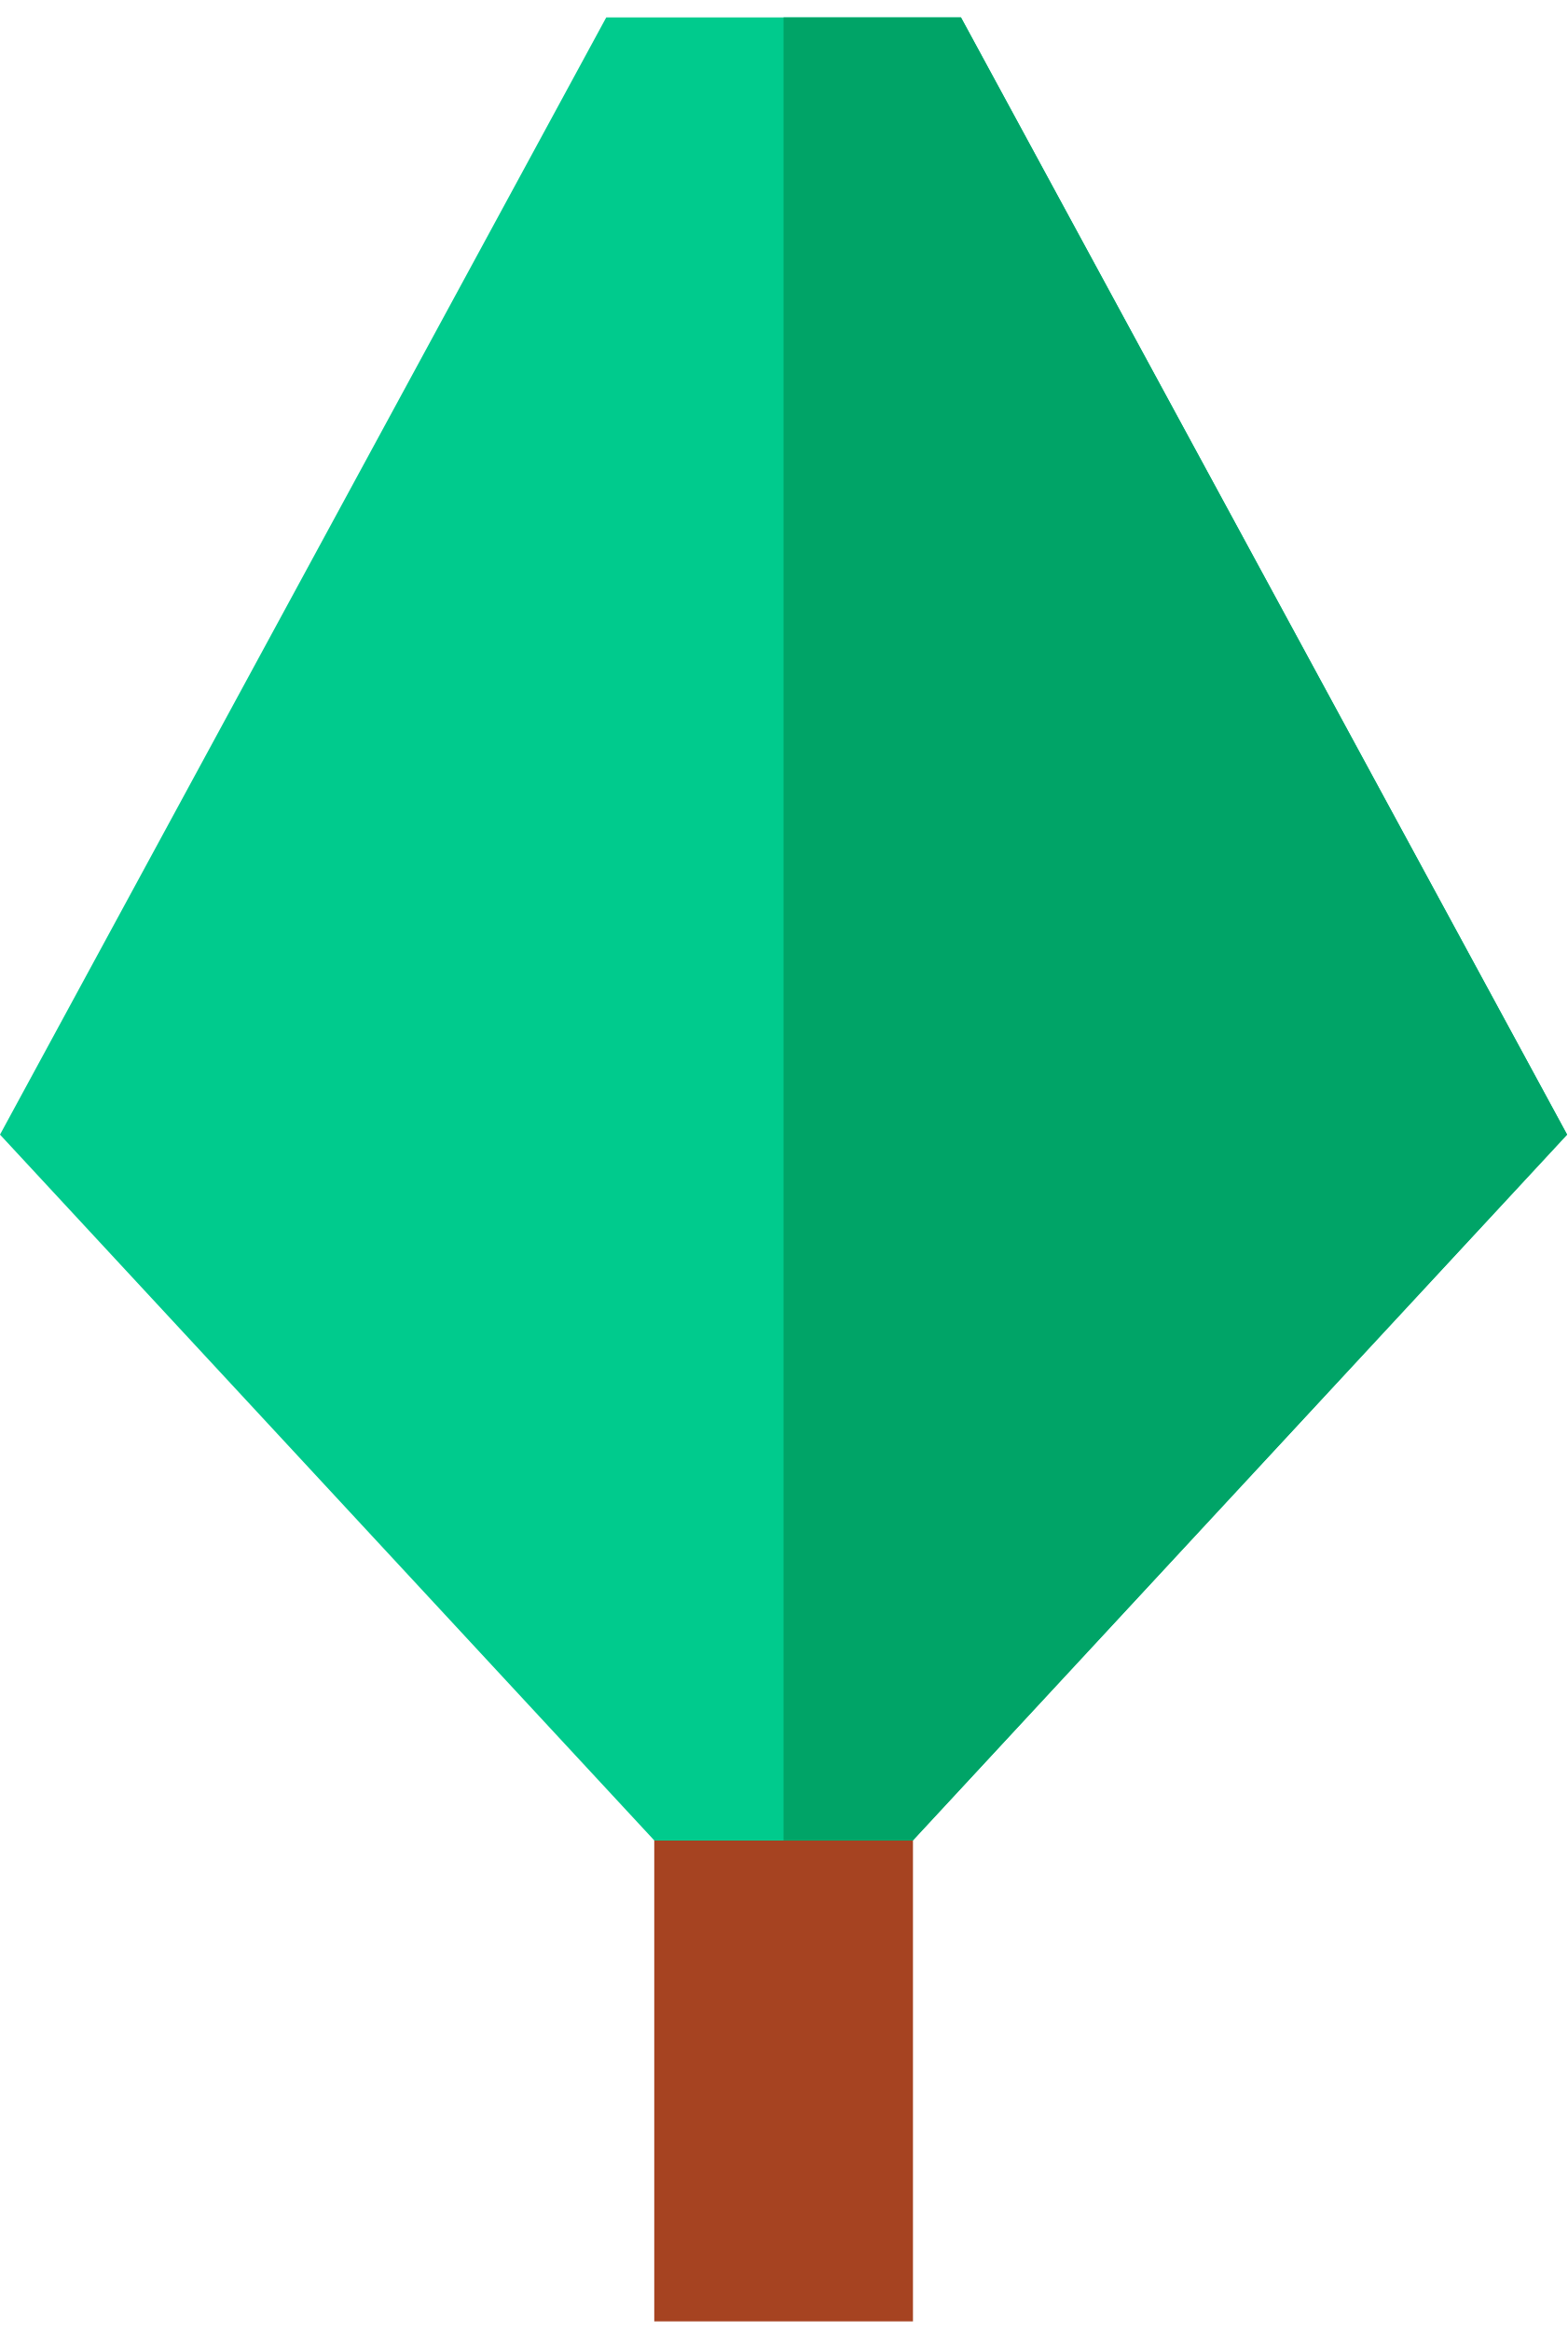
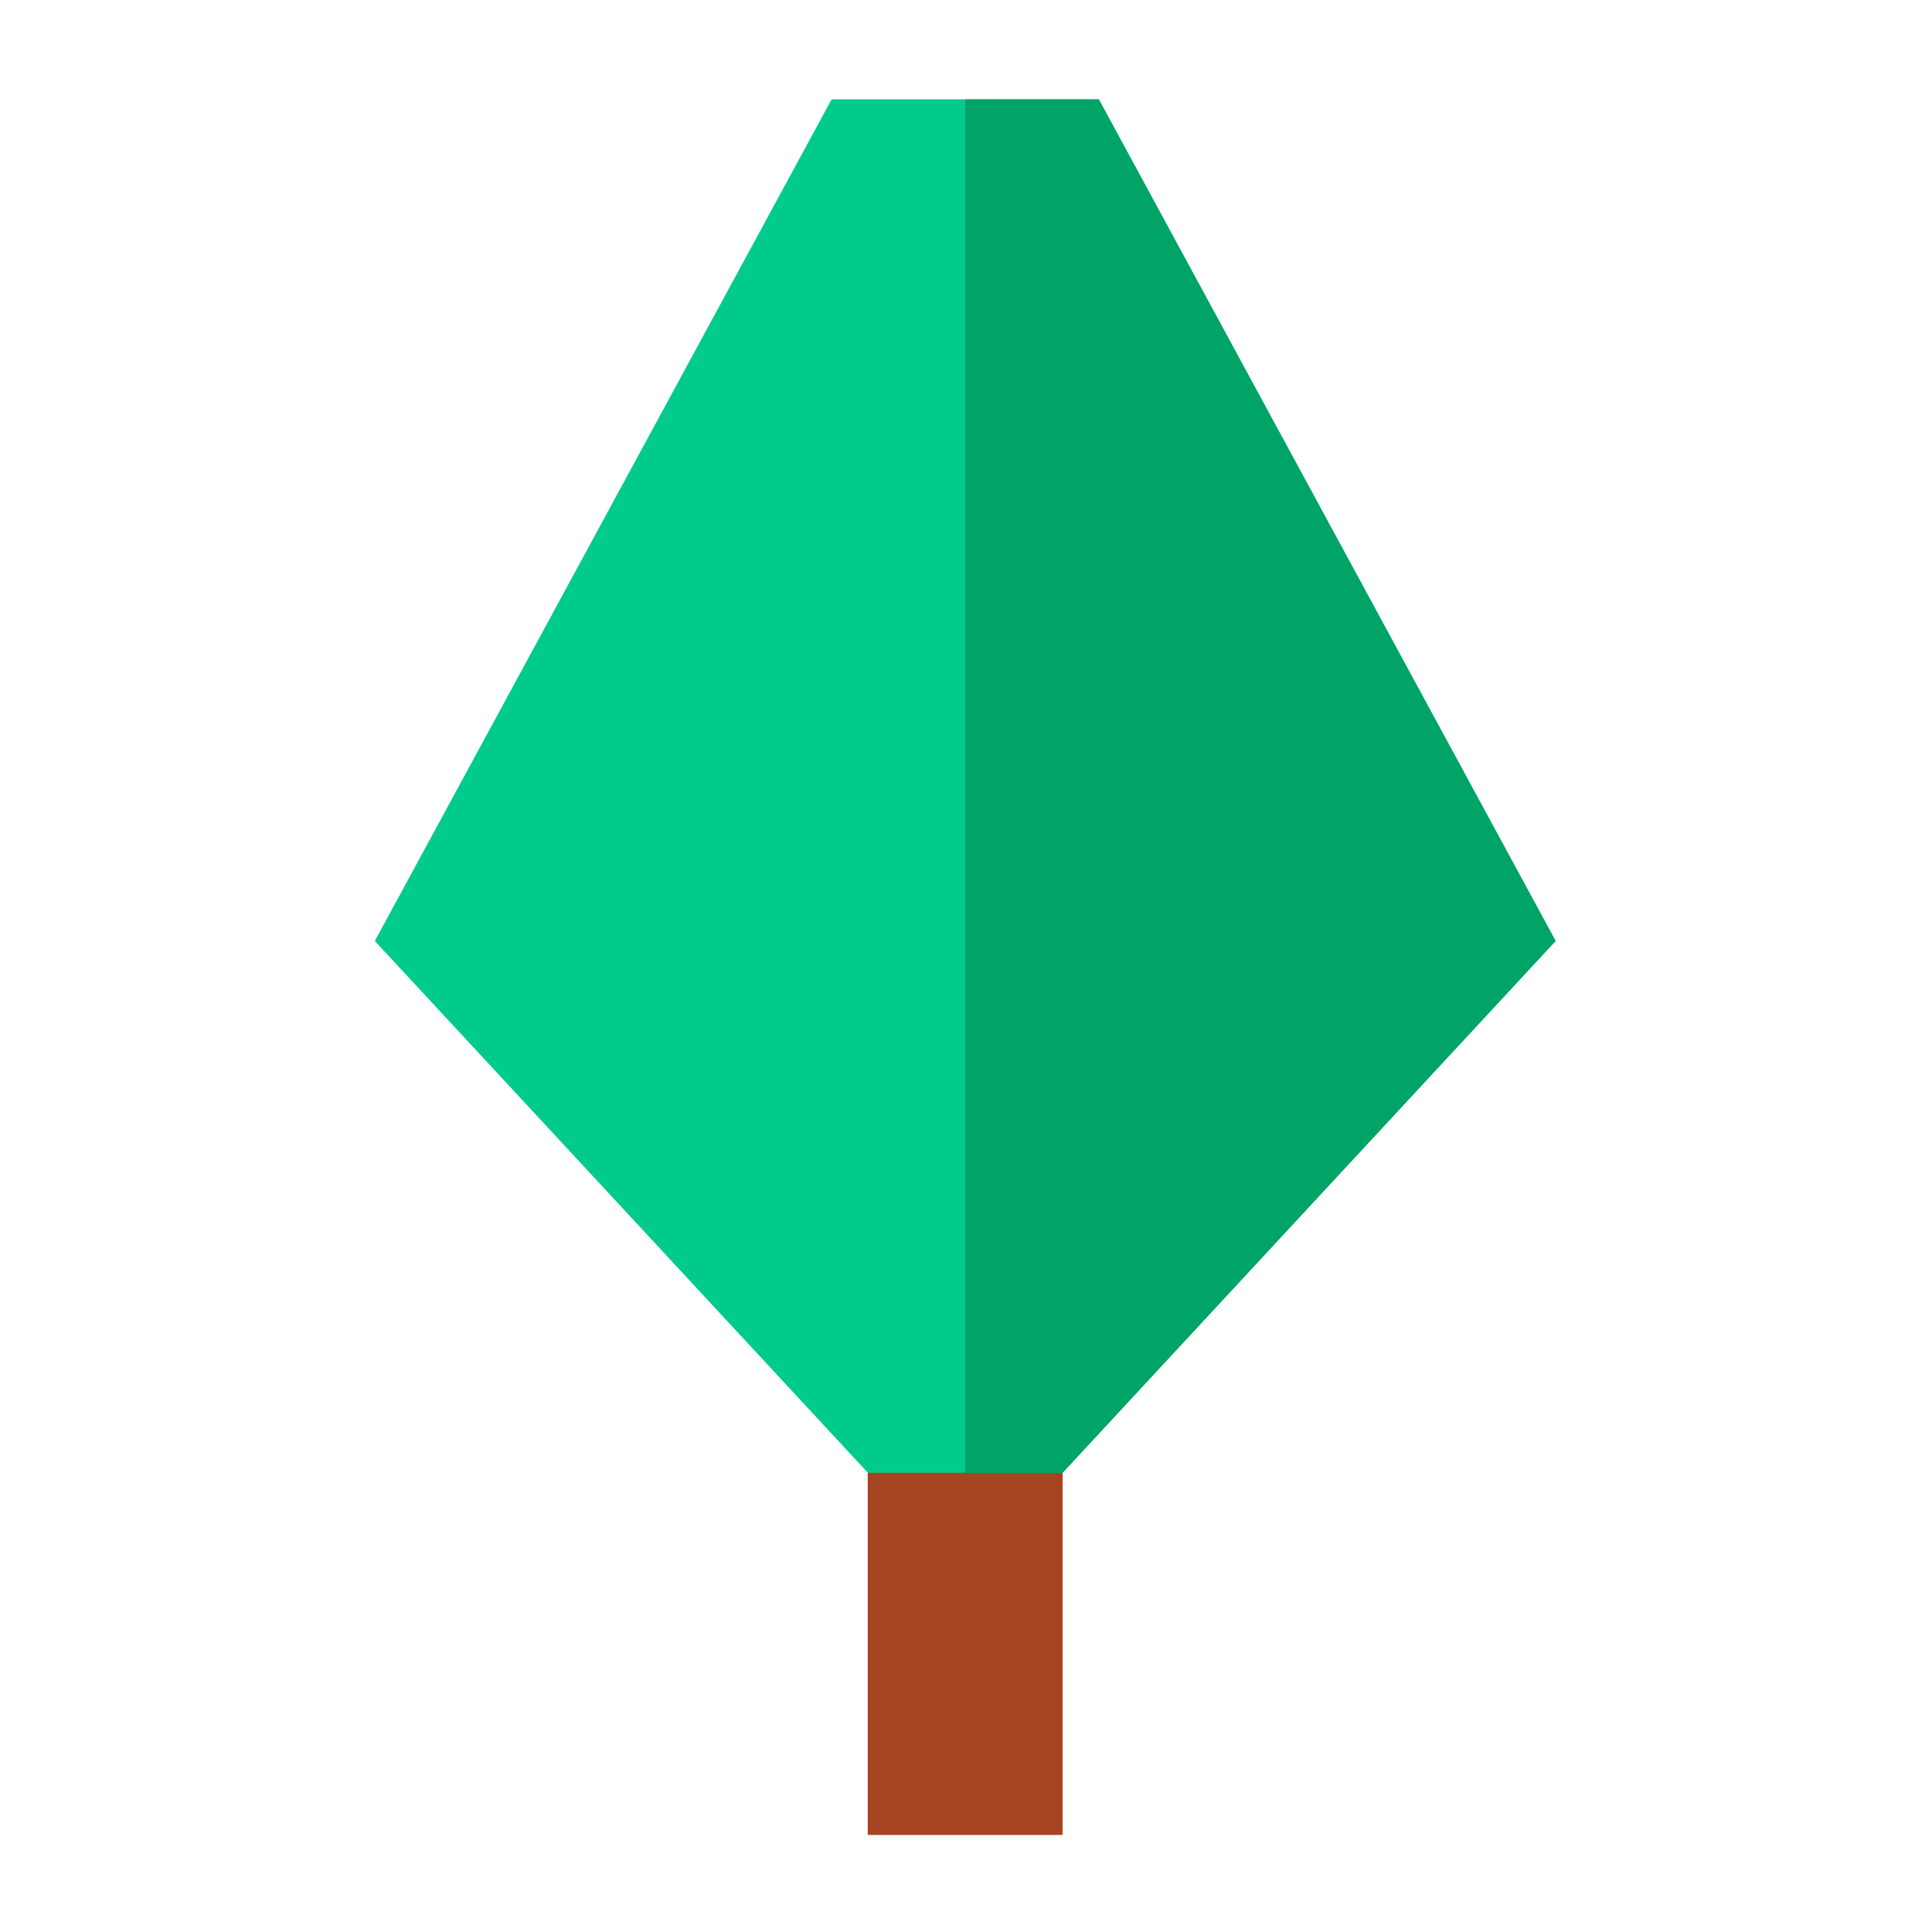
- <svg xmlns="http://www.w3.org/2000/svg" width="78" height="116" viewBox="0 0 78 116" fill="none">
-   <path d="M78 56.463L39 98.527L0 56.463L30.175 0.867H47.831L78 56.463Z" fill="#00CB8D" />
-   <path d="M45.441 91.594H32.565V115.521H45.441V91.594Z" fill="#A64321" />
-   <path d="M39 0.867H47.831L78 56.463L45.435 91.592H39V0.867Z" fill="#00A467" />
+ <svg xmlns="http://www.w3.org/2000/svg" id="Layer_1" data-name="Layer 1" viewBox="0 0 512 512">
+   <polygon points="412.25 249.37 255.79 418.12 99.33 249.37 220.38 26.33 291.2 26.33 412.25 249.37" style="fill:#00cb8d" />
+   <rect x="229.96" y="390.3" width="51.64" height="95.98" style="fill:#a64321" />
+   <polygon points="255.79 26.34 291.2 26.34 412.25 249.36 281.61 390.3 255.79 390.3 255.79 26.34" style="fill:#00a467" />
+   <rect width="512" height="512" style="fill:none" />
</svg>
